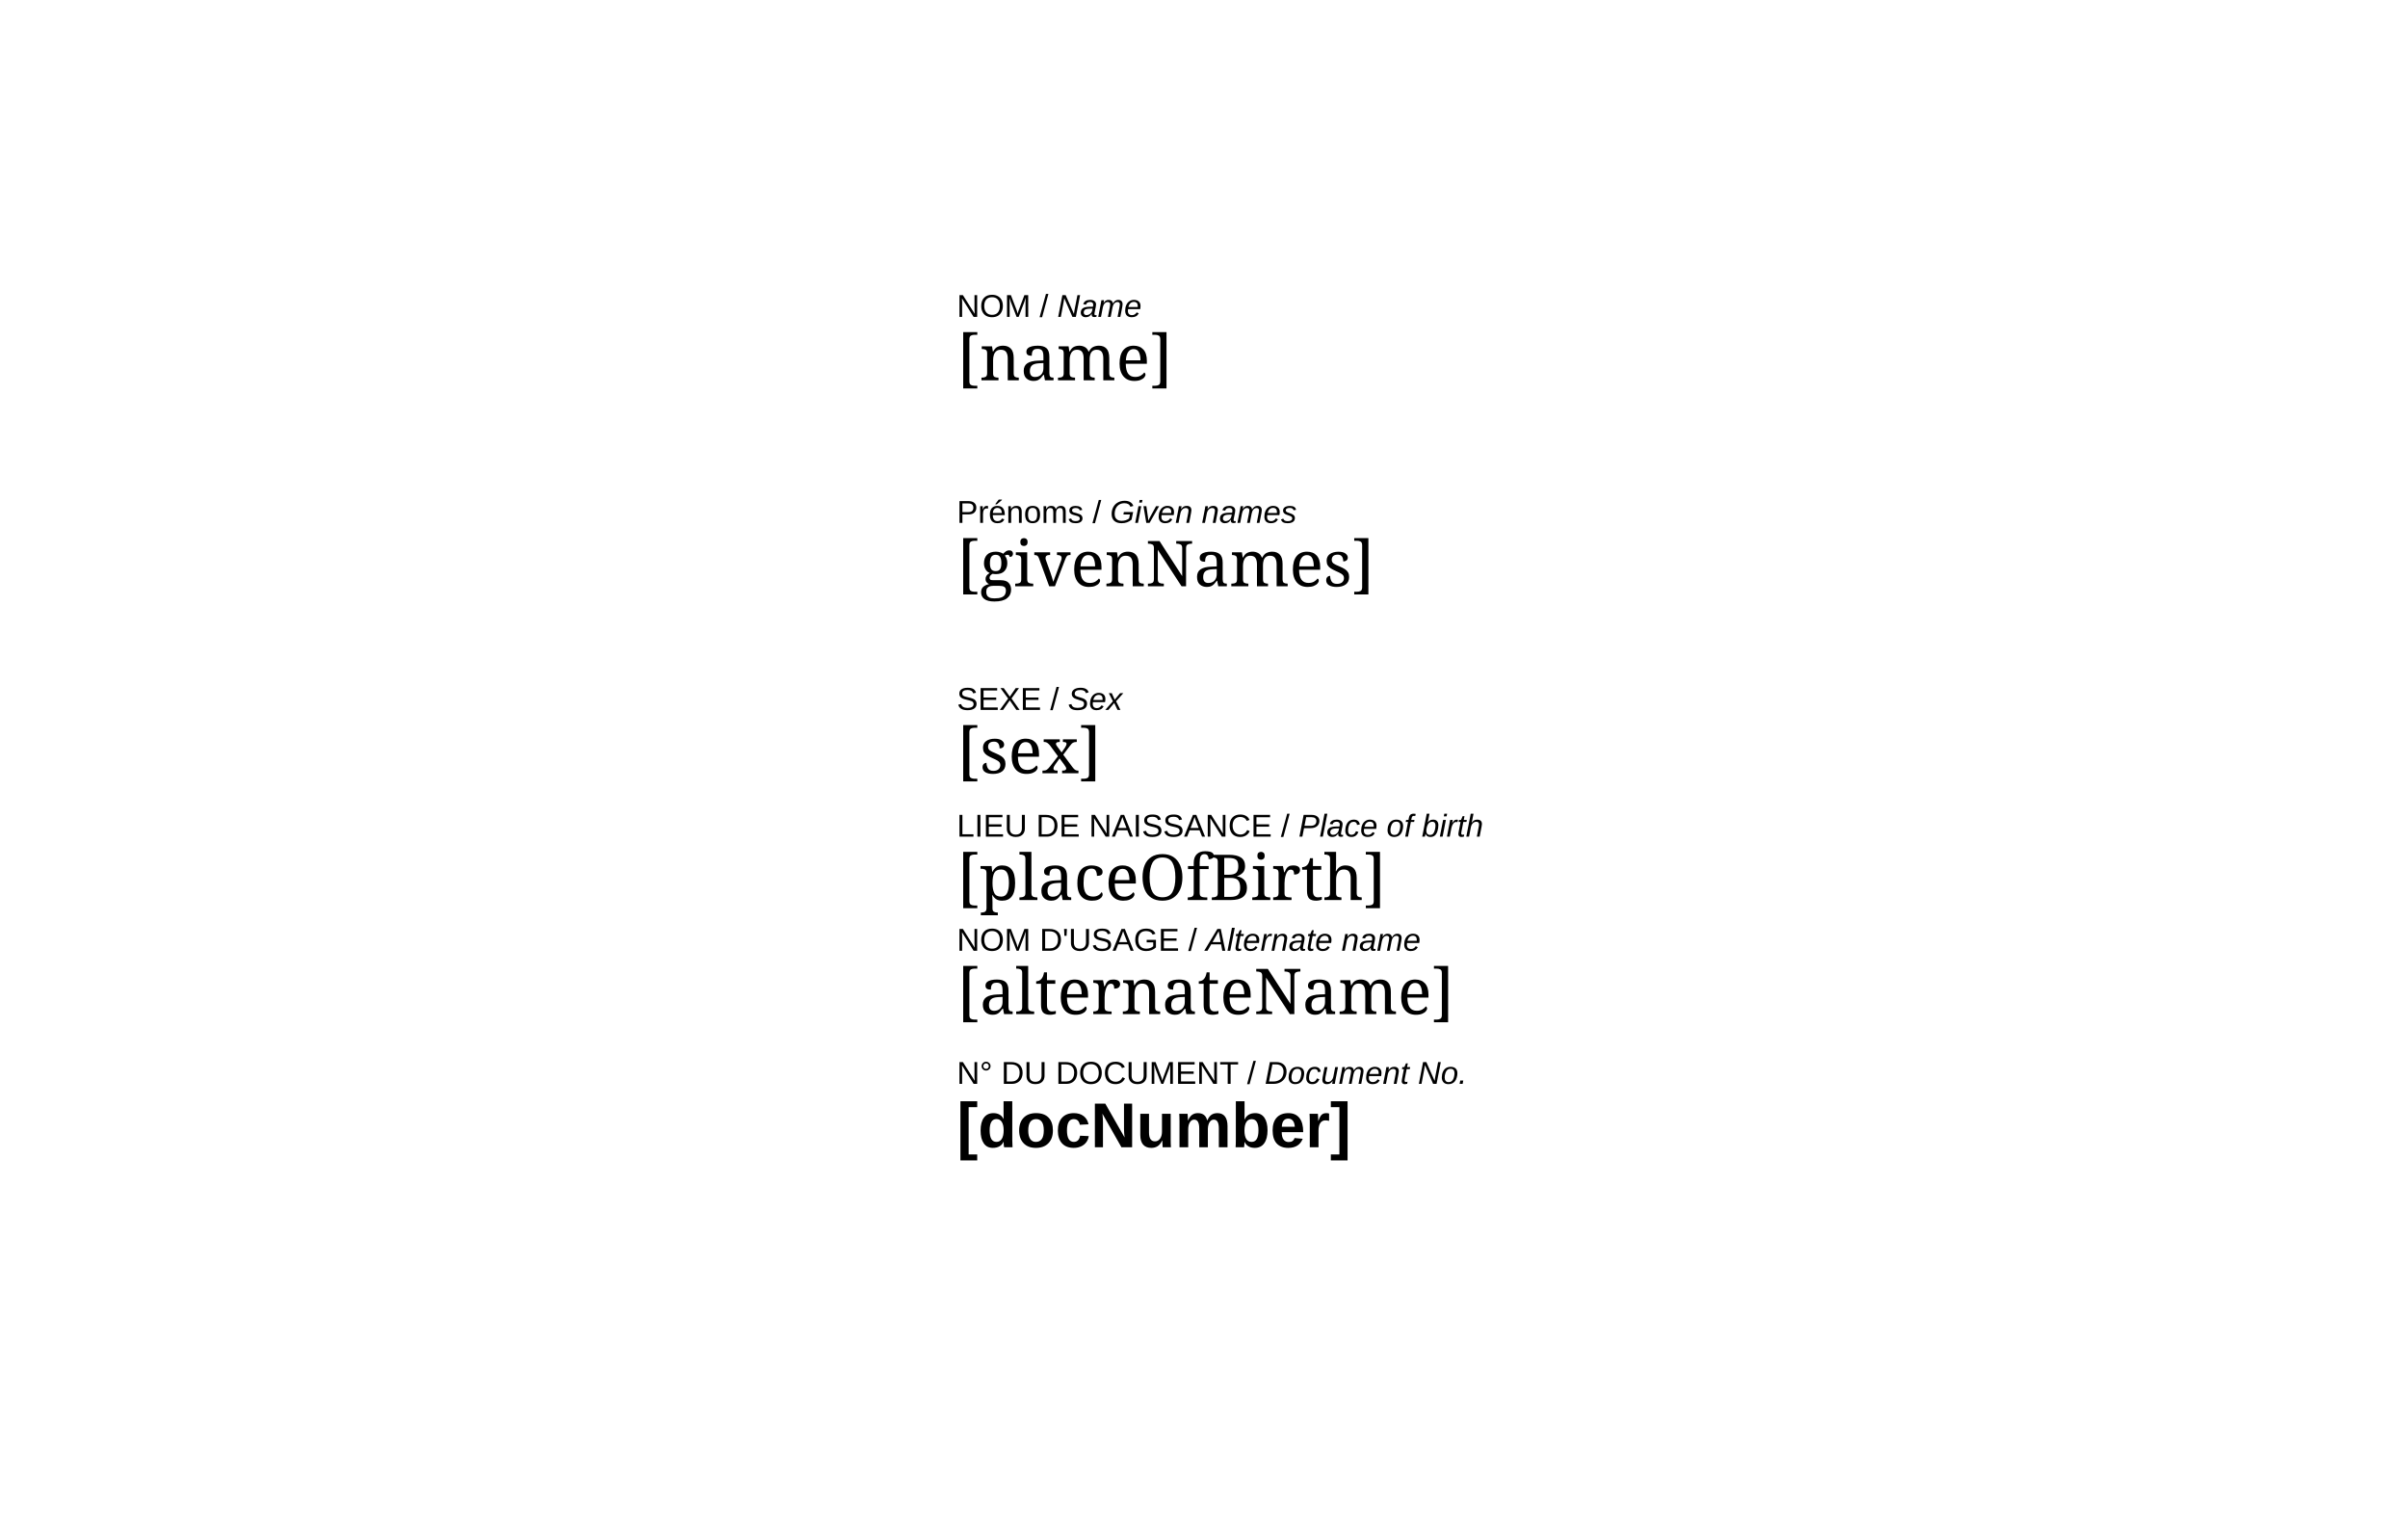
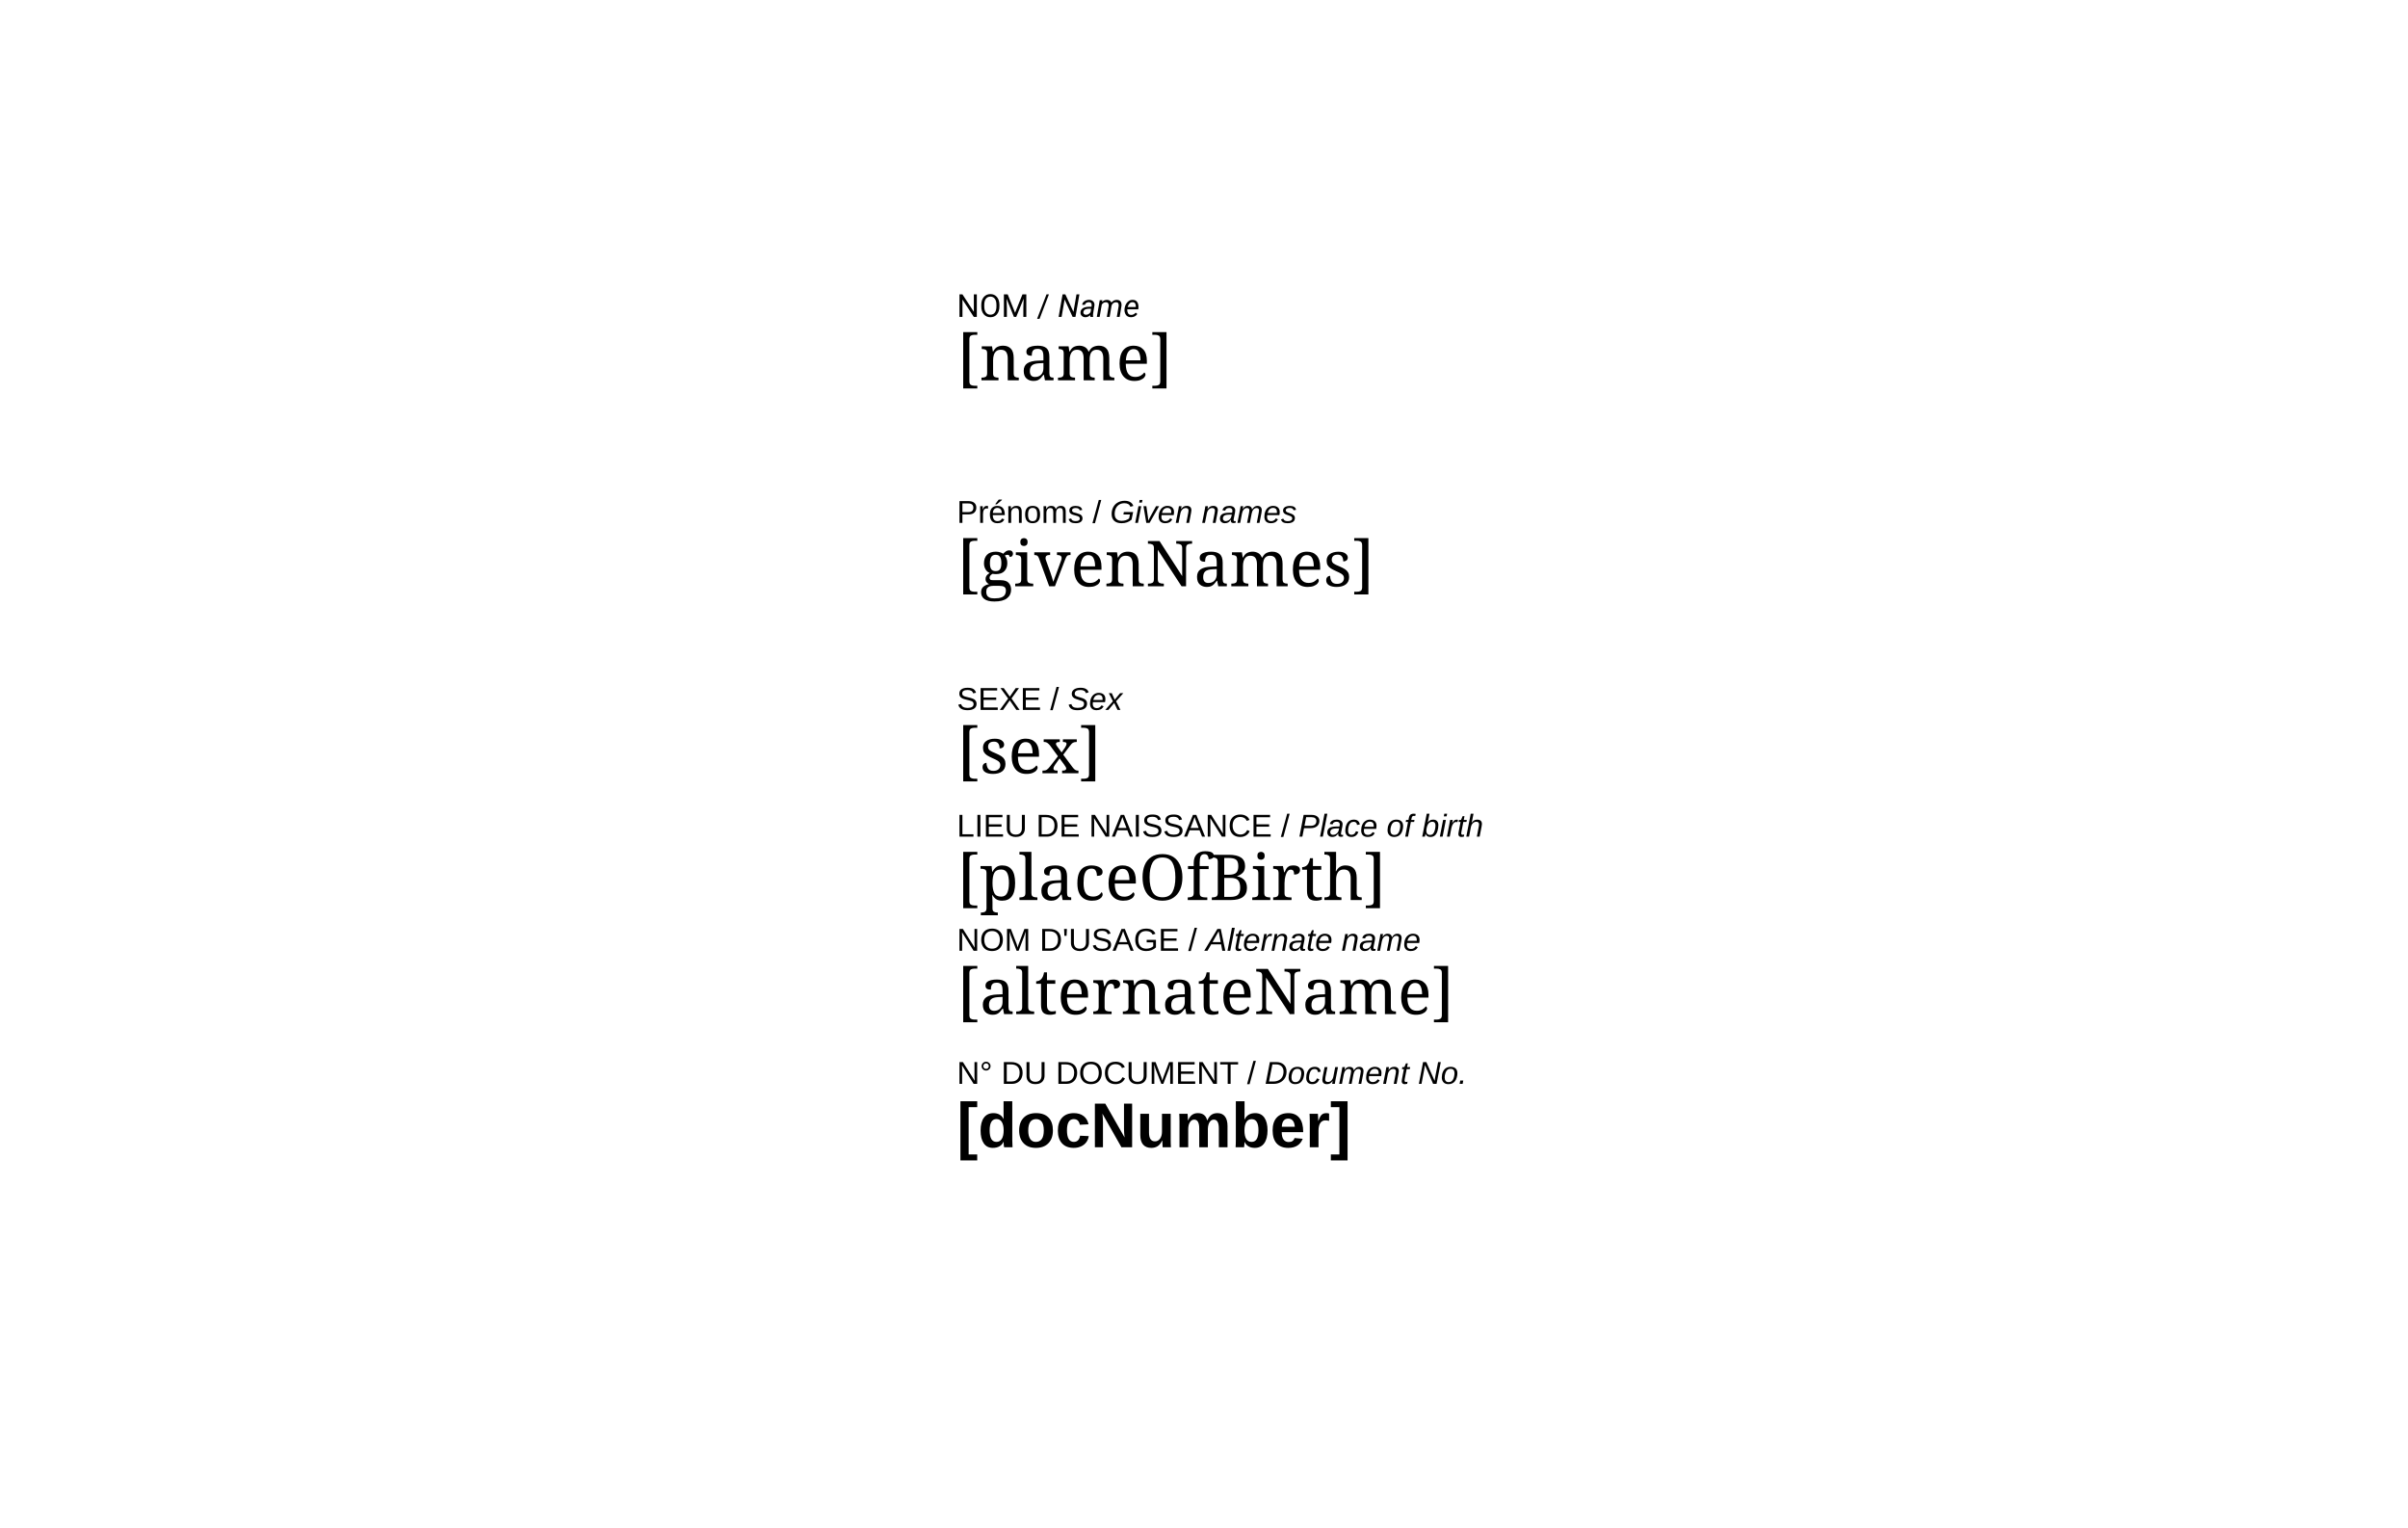
<svg xmlns="http://www.w3.org/2000/svg" width="760" height="482">
-   <text x="302" y="100" font-size="10" font-family="Arial, sans-serif" text-anchor="left">NOM / <tspan font-style="italic">Name</tspan>
+   <text x="302" y="100" font-size="10" font-family="Roboto, sans-serif" text-anchor="left">NOM / <tspan font-style="italic">Name</tspan>
  </text>
  <text x="302" y="120" font-size="20" font-family="Georgia, serif" text-anchor="left" data-source="json" data-key="name">[name]</text>
  <text x="302" y="165" font-size="10" font-family="Arial, sans-serif" text-anchor="left">Prénoms / <tspan font-style="italic">Given names</tspan>
  </text>
  <text x="302" y="185" font-size="20" font-family="Georgia, serif" text-anchor="left" data-source="json" data-key="givenNames">[givenNames]</text>
  <text x="302" y="224" font-size="10" font-family="Arial, sans-serif" text-anchor="left">SEXE / <tspan font-style="italic">Sex</tspan>
  </text>
  <text x="302" y="244" font-size="20" font-family="Georgia, serif" text-anchor="left" data-source="json" data-key="sex">[sex]</text>
  <text x="302" y="264" font-size="10" font-family="Arial, sans-serif" text-anchor="left">LIEU DE NAISSANCE / <tspan font-style="italic">Place of birth</tspan>
  </text>
  <text x="302" y="284" font-size="20" font-family="Georgia, serif" text-anchor="left" data-source="json" data-key="placeOfBirth">[placeOfBirth]</text>
  <text x="302" y="300" font-size="10" font-family="Arial, sans-serif" text-anchor="left">NOM D'USAGE / <tspan font-style="italic">Alternate name</tspan>
  </text>
  <text x="302" y="320" font-size="20" font-family="Georgia, serif" text-anchor="left" data-source="json" data-key="alternateName">[alternateName]</text>
  <text x="302" y="342" font-size="10" font-family="Arial, sans-serif" text-anchor="left">N° DU DOCUMENT / <tspan font-style="italic">Document No.</tspan>
  </text>
  <text x="302" y="362" font-size="20" font-weight="bold" font-family="Arial, sans-serif" text-anchor="left" data-source="json" data-key="docNumber">[docNumber]</text>
</svg>
